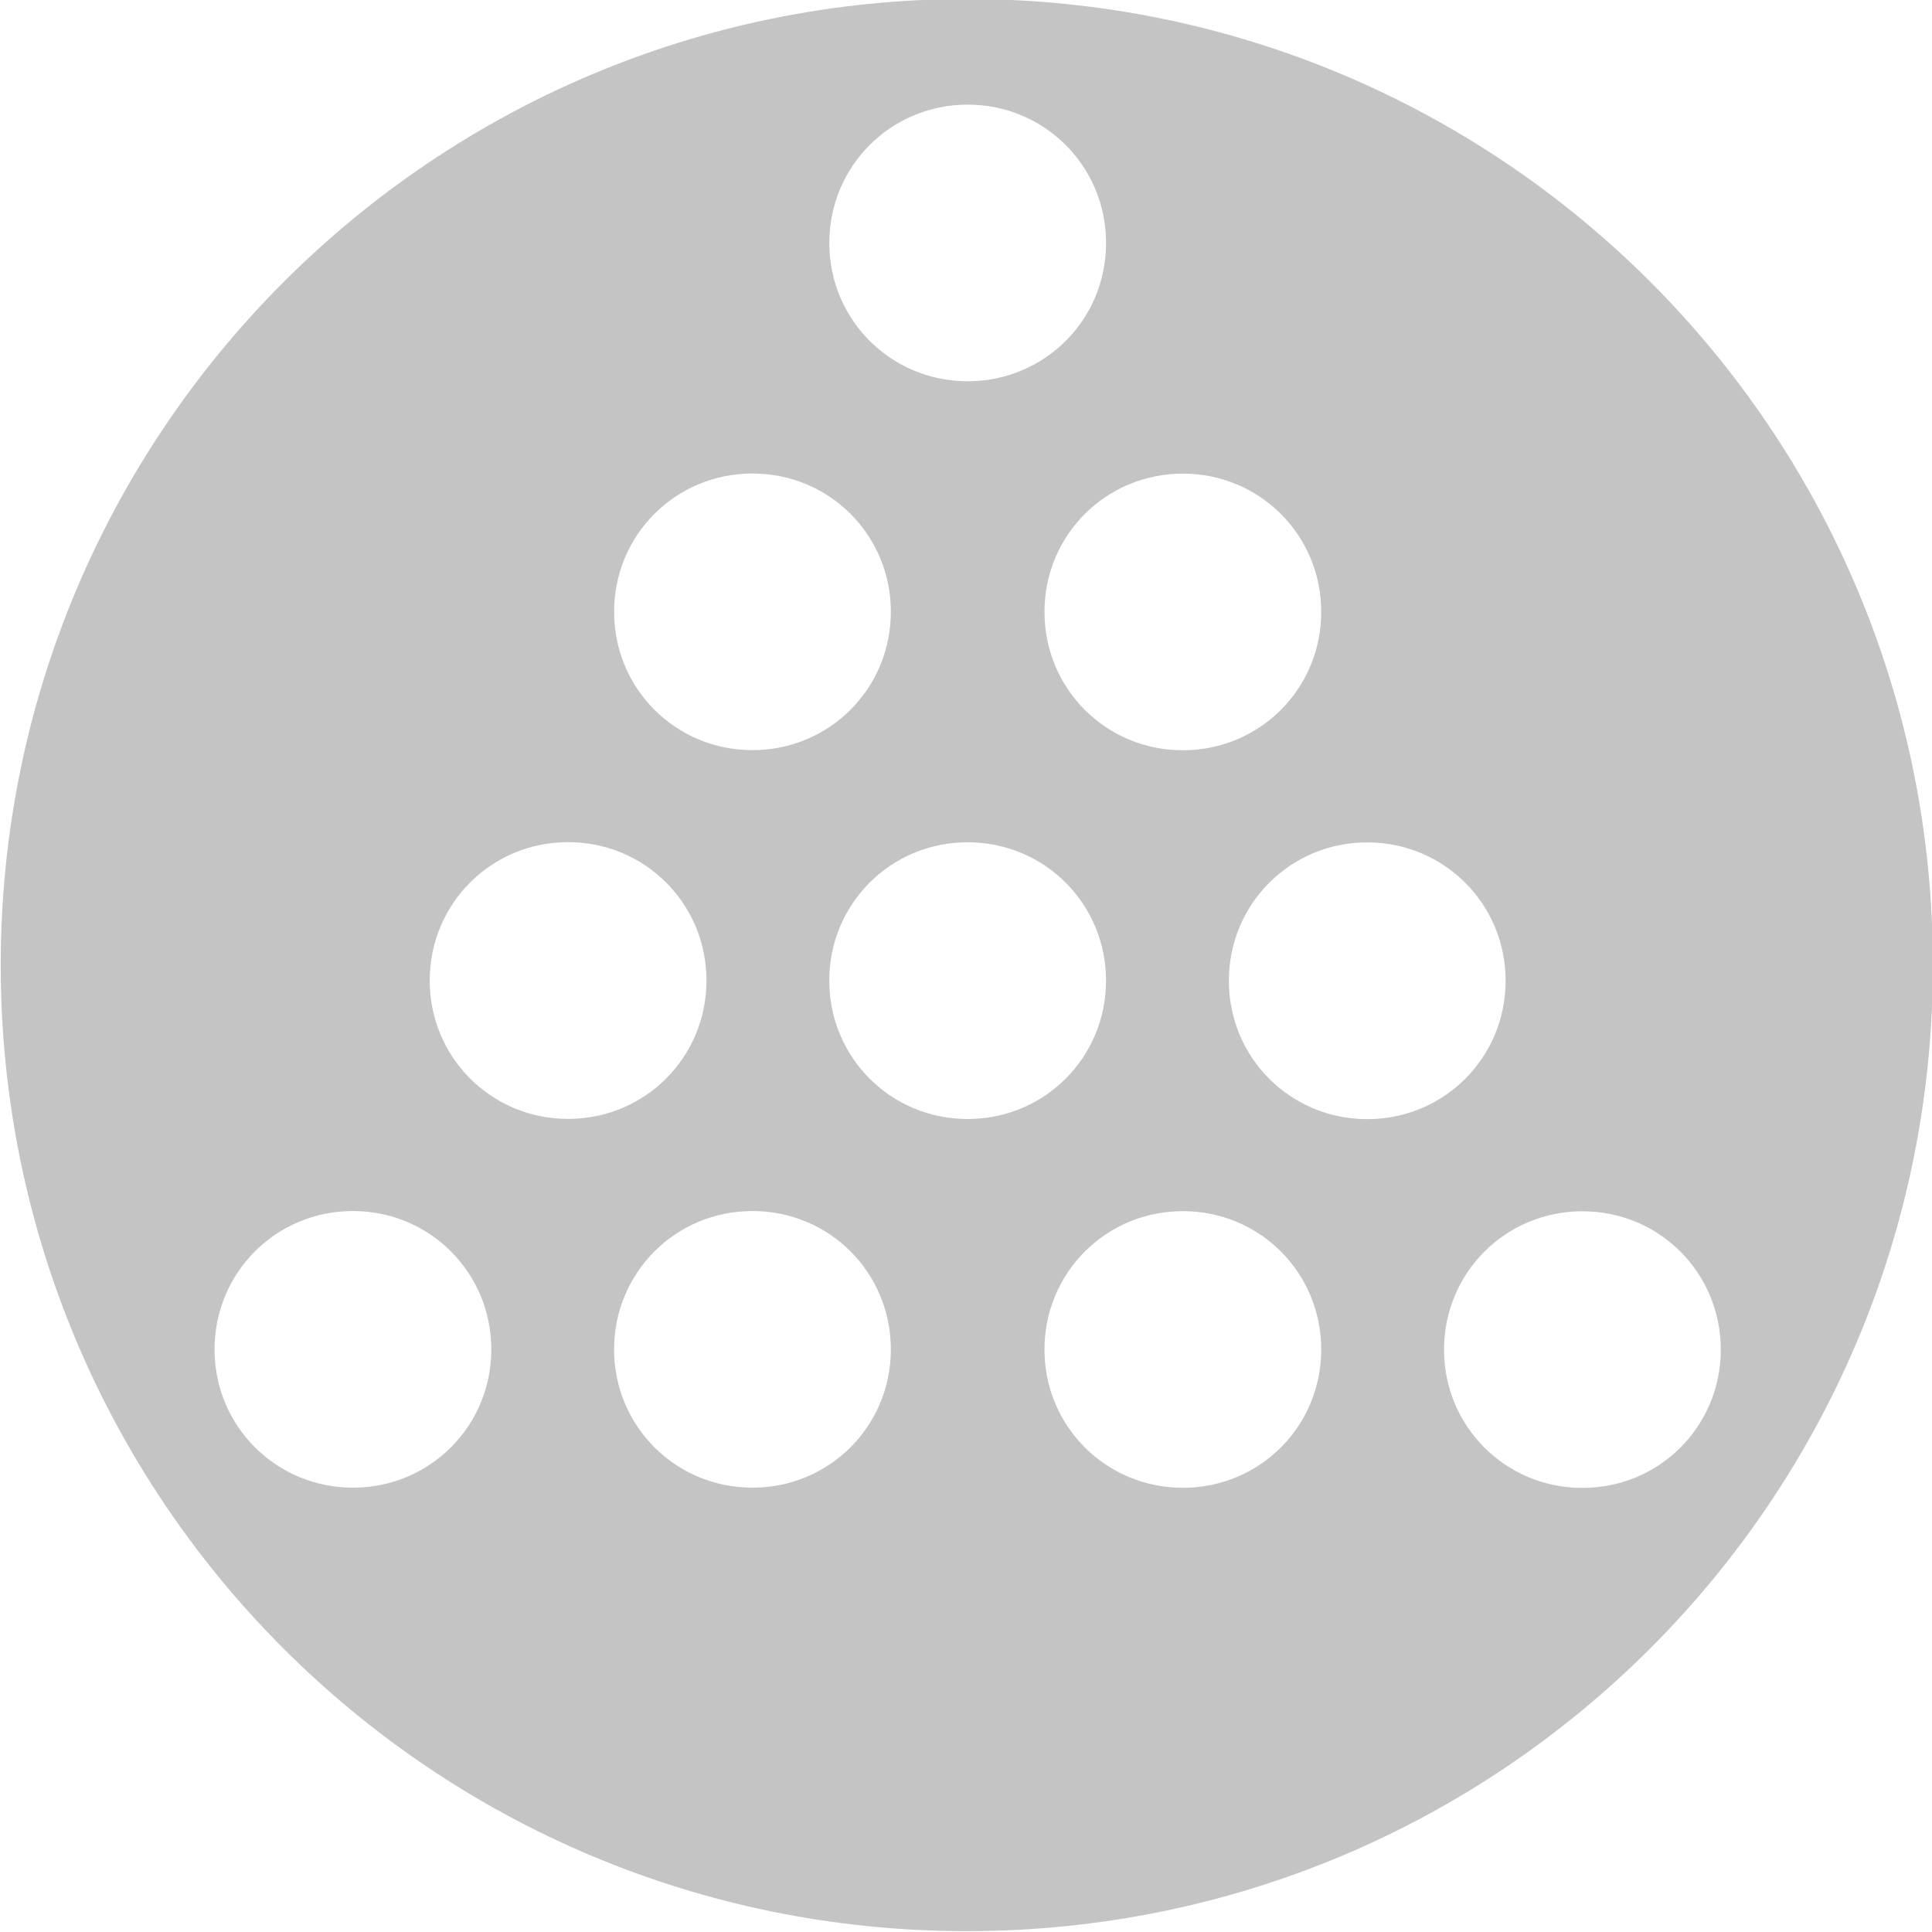
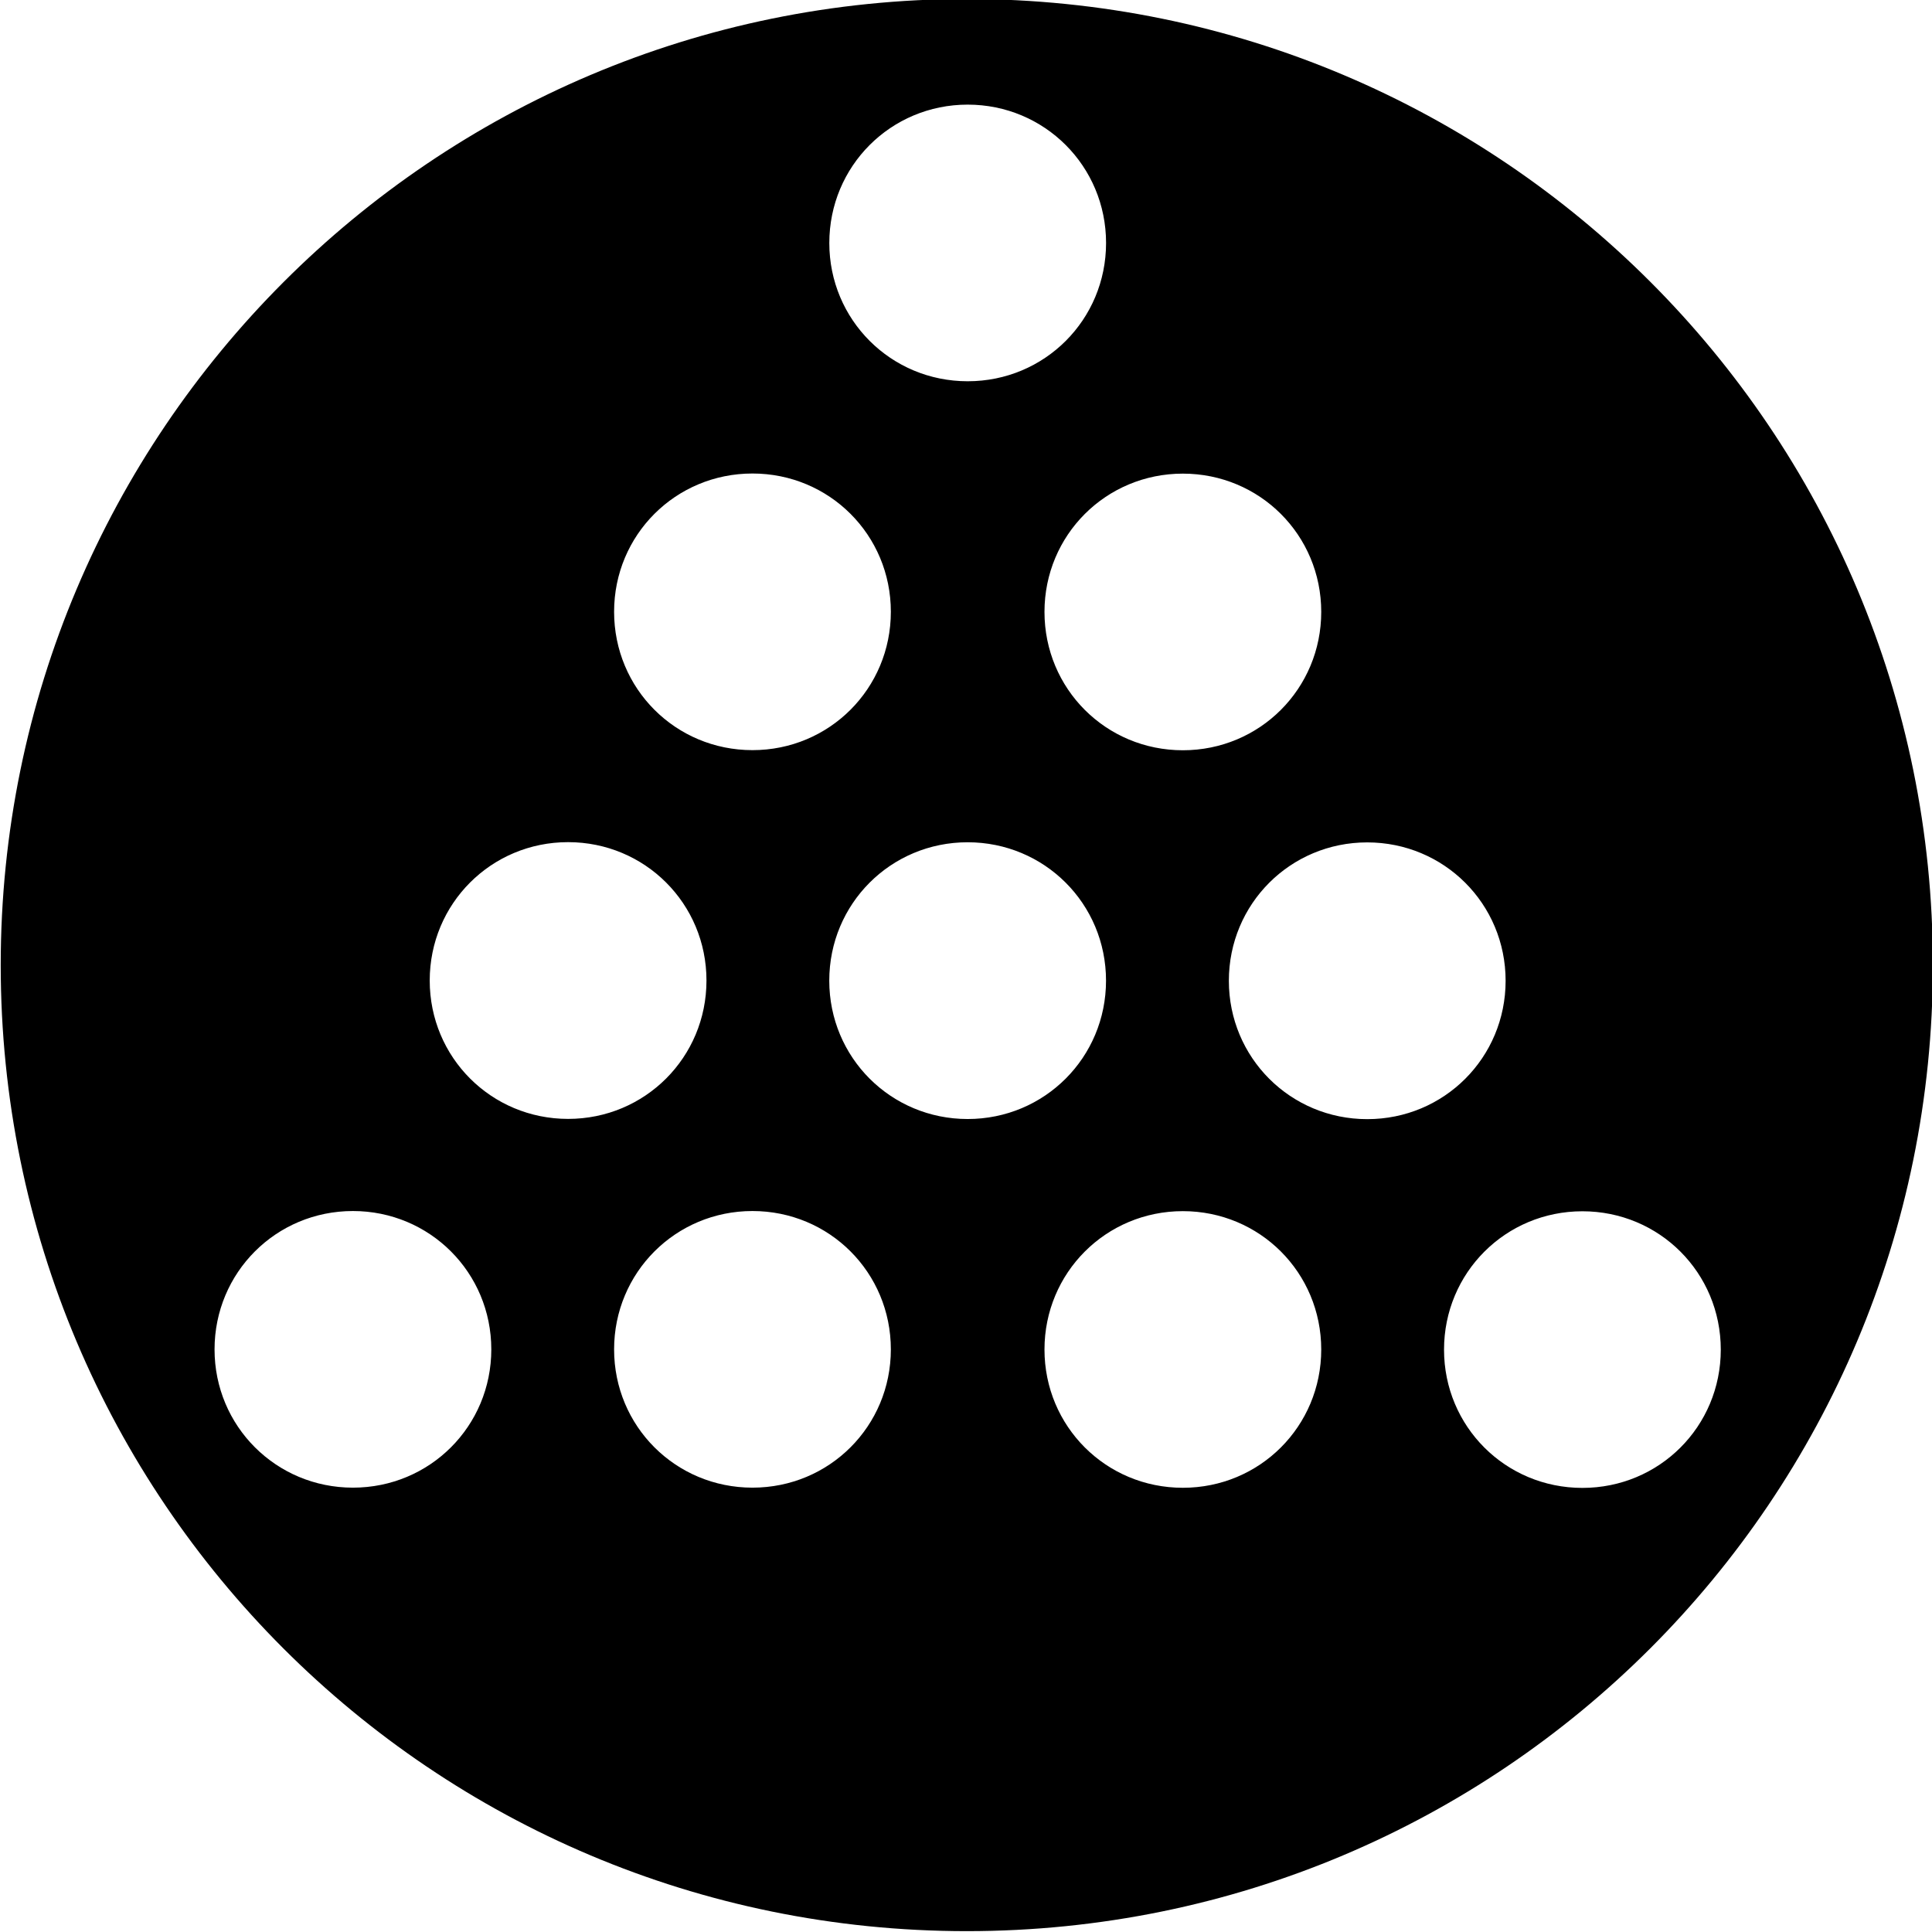
<svg xmlns="http://www.w3.org/2000/svg" version="1.1" viewBox="0 0 10.594 10.594">
  <g transform="translate(-42.525 -200.67)">
-     <g transform="matrix(.66735 0 0 .66735 -88.919 71.304)" style="fill:#c4c4c4">
-       <path d="m196.97 201.78c0 4.39 3.548 7.938 7.938 7.938 4.39 0 7.938-3.548 7.938-7.938 0-4.39-3.548-7.938-7.938-7.938-4.39 0-7.938 3.56-7.938 7.938zm1.757 3.158c0-0.631 0.505-1.137 1.137-1.137 0.631 0 1.137 0.505 1.137 1.137 0 0.631-0.505 1.136-1.137 1.136-0.631 0-1.137-0.505-1.137-1.136zm1.768-3.031c0-0.631 0.505-1.137 1.137-1.137 0.631 0 1.137 0.505 1.137 1.137 0 0.631-0.505 1.137-1.137 1.137-0.631 0-1.137-0.505-1.137-1.137zm1.515 3.031c0-0.631 0.505-1.137 1.137-1.137s1.137 0.505 1.137 1.137c0 0.631-0.505 1.136-1.137 1.136s-1.137-0.505-1.137-1.136zm0-6.061c0-0.631 0.505-1.136 1.137-1.136s1.137 0.505 1.137 1.136c0 0.631-0.505 1.137-1.137 1.137s-1.137-0.505-1.137-1.137zm1.768 3.031c0-0.631 0.505-1.137 1.137-1.137 0.631 0 1.137 0.505 1.137 1.137 0 0.631-0.505 1.137-1.137 1.137-0.631 0-1.137-0.505-1.137-1.137zm3.4e-4 -6.061c0-0.631 0.505-1.137 1.137-1.137 0.631 0 1.137 0.505 1.137 1.137 0 0.631-0.505 1.136-1.137 1.136-0.631 0-1.137-0.505-1.137-1.136zm1.768 9.092c0-0.631 0.505-1.137 1.137-1.137s1.137 0.505 1.137 1.137c0 0.631-0.505 1.136-1.137 1.136s-1.137-0.505-1.137-1.136zm0-6.061c0-0.631 0.505-1.136 1.137-1.136s1.137 0.505 1.137 1.136c0 0.631-0.505 1.137-1.137 1.137s-1.137-0.505-1.137-1.137zm1.515 3.031c0-0.631 0.505-1.137 1.137-1.137 0.631 0 1.137 0.505 1.137 1.137 0 0.631-0.505 1.137-1.137 1.137-0.631 0-1.137-0.505-1.137-1.137zm1.768 3.031c0-0.631 0.505-1.137 1.137-1.137s1.137 0.505 1.137 1.137c0 0.631-0.505 1.136-1.137 1.136s-1.137-0.505-1.137-1.136z" style="fill:#c4c4c4;stroke-width:.12" />
+     <g transform="matrix(.66735 0 0 .66735 -88.919 71.304)" style="fill: currentColor">
+       <path d="m196.97 201.78c0 4.39 3.548 7.938 7.938 7.938 4.39 0 7.938-3.548 7.938-7.938 0-4.39-3.548-7.938-7.938-7.938-4.39 0-7.938 3.56-7.938 7.938zm1.757 3.158c0-0.631 0.505-1.137 1.137-1.137 0.631 0 1.137 0.505 1.137 1.137 0 0.631-0.505 1.136-1.137 1.136-0.631 0-1.137-0.505-1.137-1.136zm1.768-3.031c0-0.631 0.505-1.137 1.137-1.137 0.631 0 1.137 0.505 1.137 1.137 0 0.631-0.505 1.137-1.137 1.137-0.631 0-1.137-0.505-1.137-1.137zm1.515 3.031c0-0.631 0.505-1.137 1.137-1.137s1.137 0.505 1.137 1.137c0 0.631-0.505 1.136-1.137 1.136s-1.137-0.505-1.137-1.136zm0-6.061c0-0.631 0.505-1.136 1.137-1.136s1.137 0.505 1.137 1.136c0 0.631-0.505 1.137-1.137 1.137s-1.137-0.505-1.137-1.137zm1.768 3.031c0-0.631 0.505-1.137 1.137-1.137 0.631 0 1.137 0.505 1.137 1.137 0 0.631-0.505 1.137-1.137 1.137-0.631 0-1.137-0.505-1.137-1.137zm3.4e-4 -6.061c0-0.631 0.505-1.137 1.137-1.137 0.631 0 1.137 0.505 1.137 1.137 0 0.631-0.505 1.136-1.137 1.136-0.631 0-1.137-0.505-1.137-1.136zm1.768 9.092c0-0.631 0.505-1.137 1.137-1.137s1.137 0.505 1.137 1.137c0 0.631-0.505 1.136-1.137 1.136s-1.137-0.505-1.137-1.136zm0-6.061c0-0.631 0.505-1.136 1.137-1.136s1.137 0.505 1.137 1.136c0 0.631-0.505 1.137-1.137 1.137s-1.137-0.505-1.137-1.137zm1.515 3.031c0-0.631 0.505-1.137 1.137-1.137 0.631 0 1.137 0.505 1.137 1.137 0 0.631-0.505 1.137-1.137 1.137-0.631 0-1.137-0.505-1.137-1.137zm1.768 3.031c0-0.631 0.505-1.137 1.137-1.137s1.137 0.505 1.137 1.137c0 0.631-0.505 1.136-1.137 1.136s-1.137-0.505-1.137-1.136z" style="fill: currentColor;stroke-width:.12" />
    </g>
  </g>
</svg>
